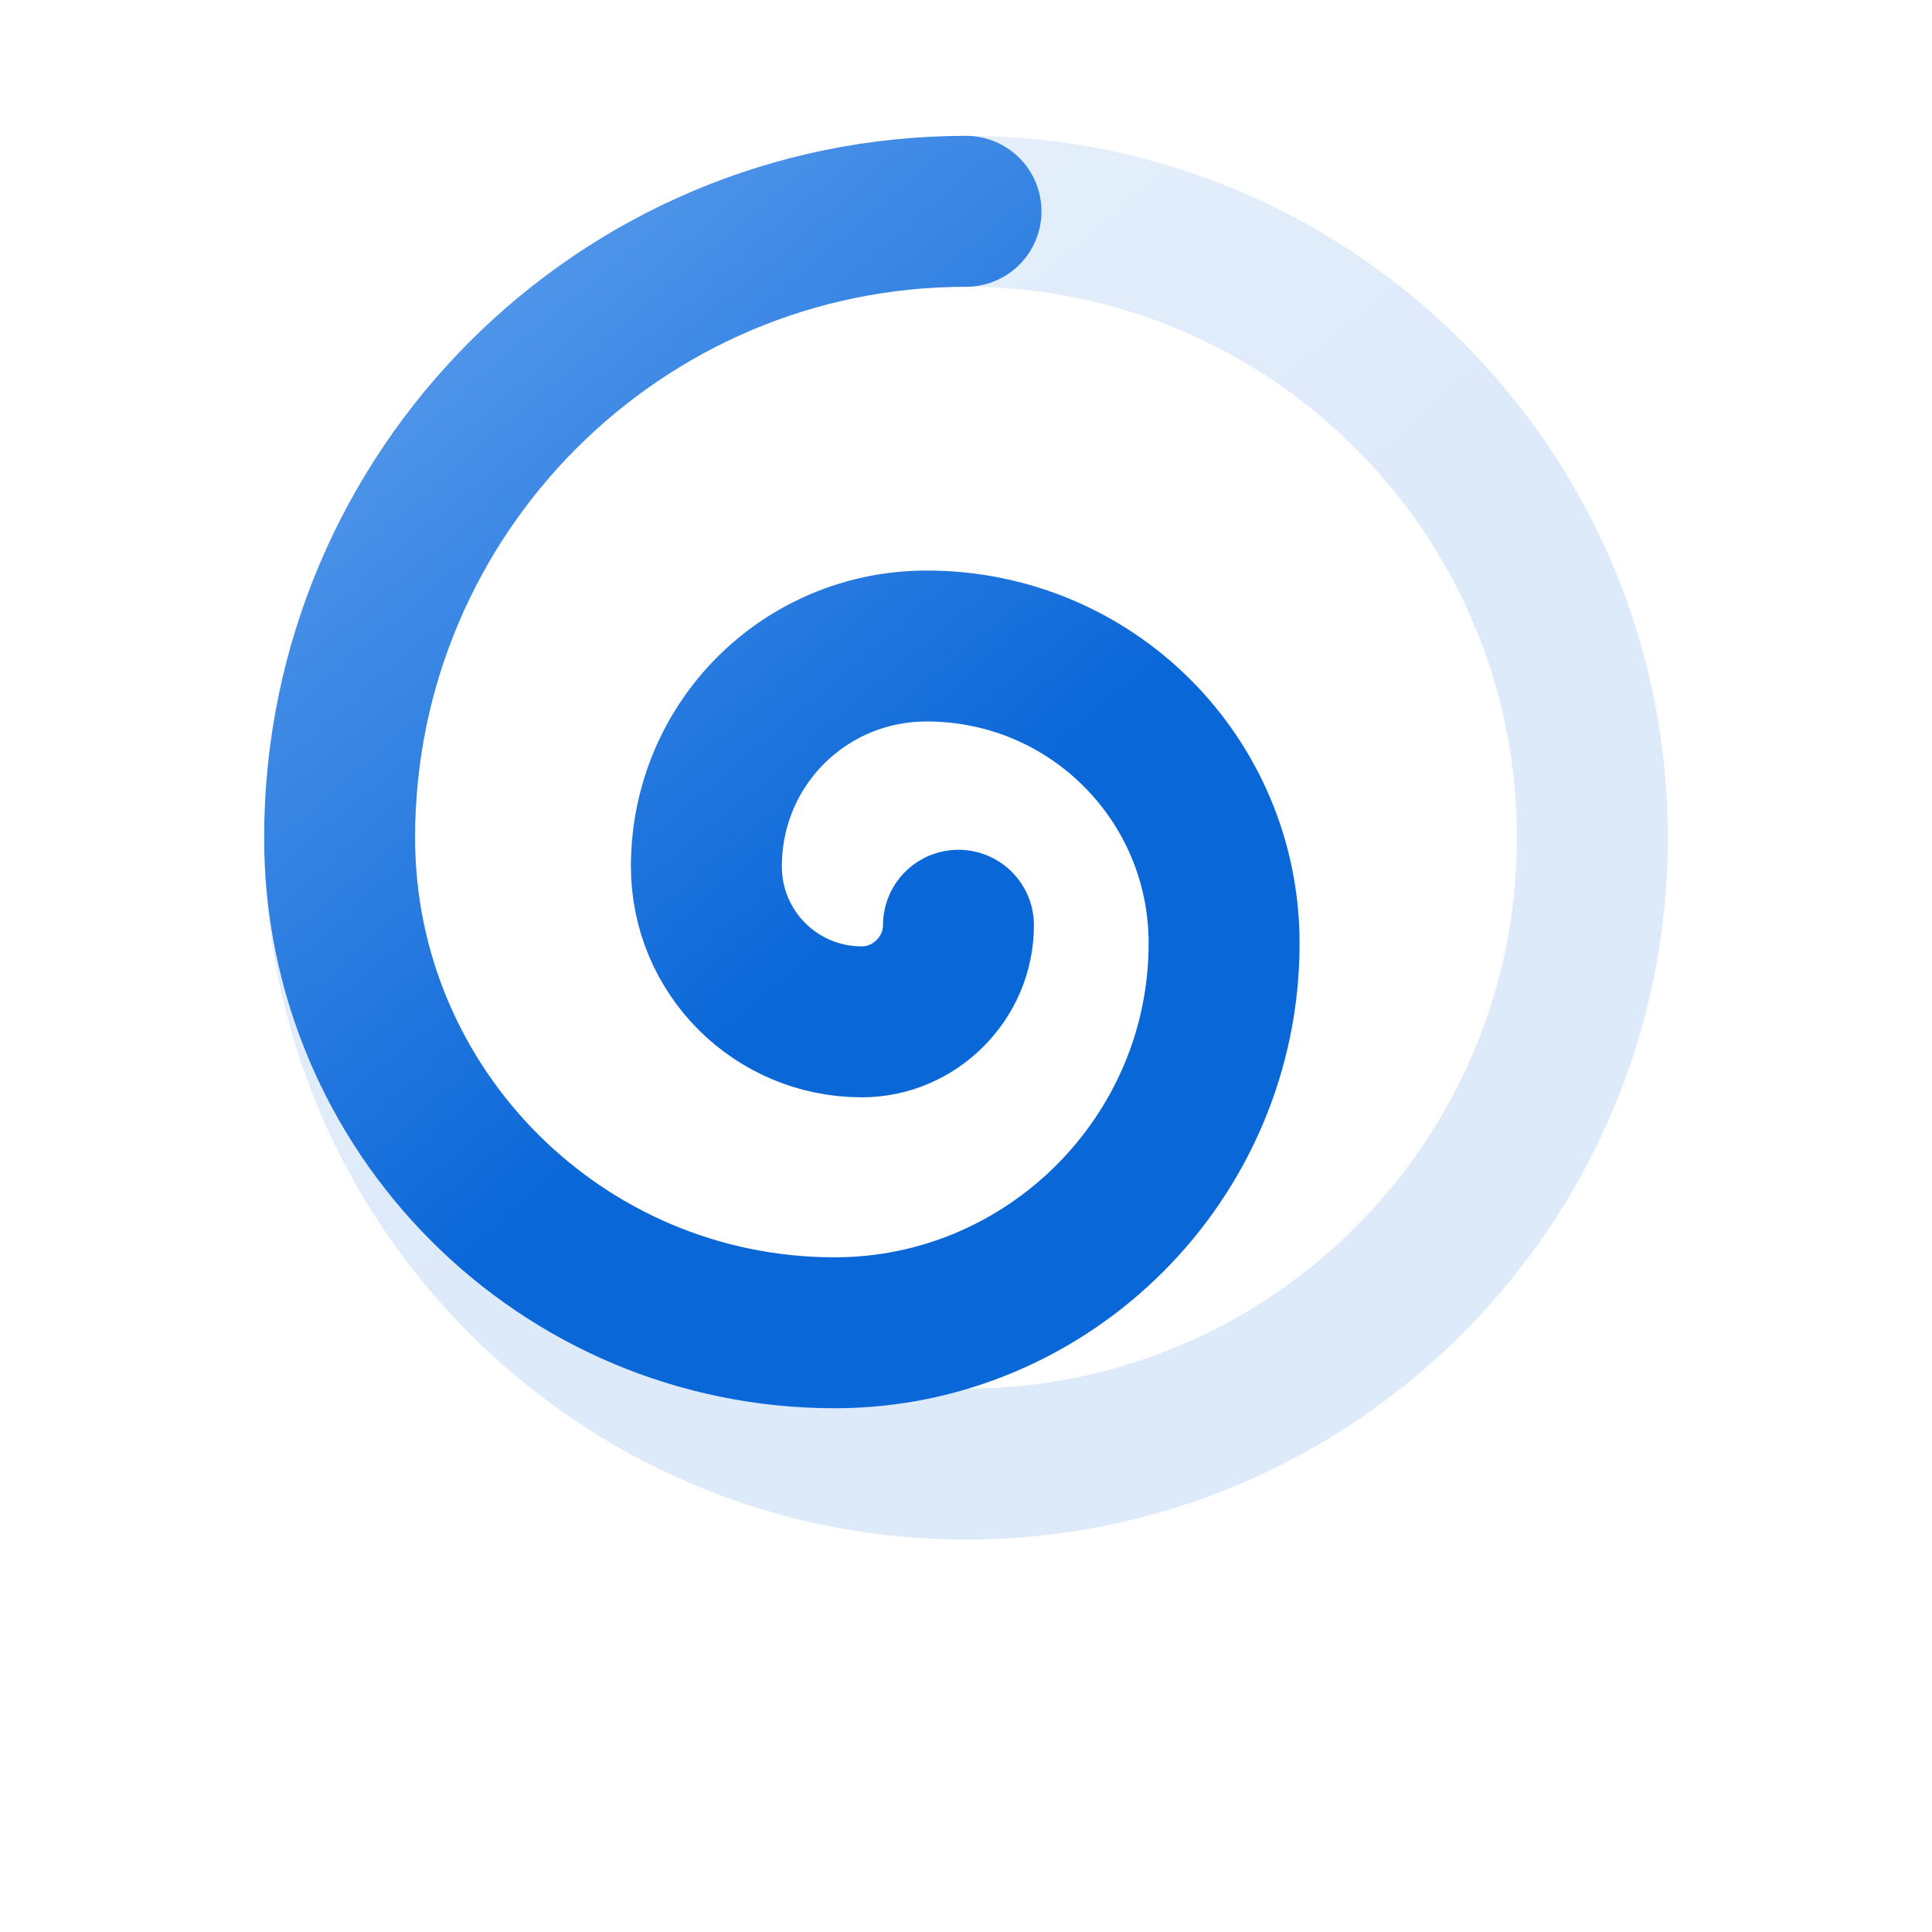
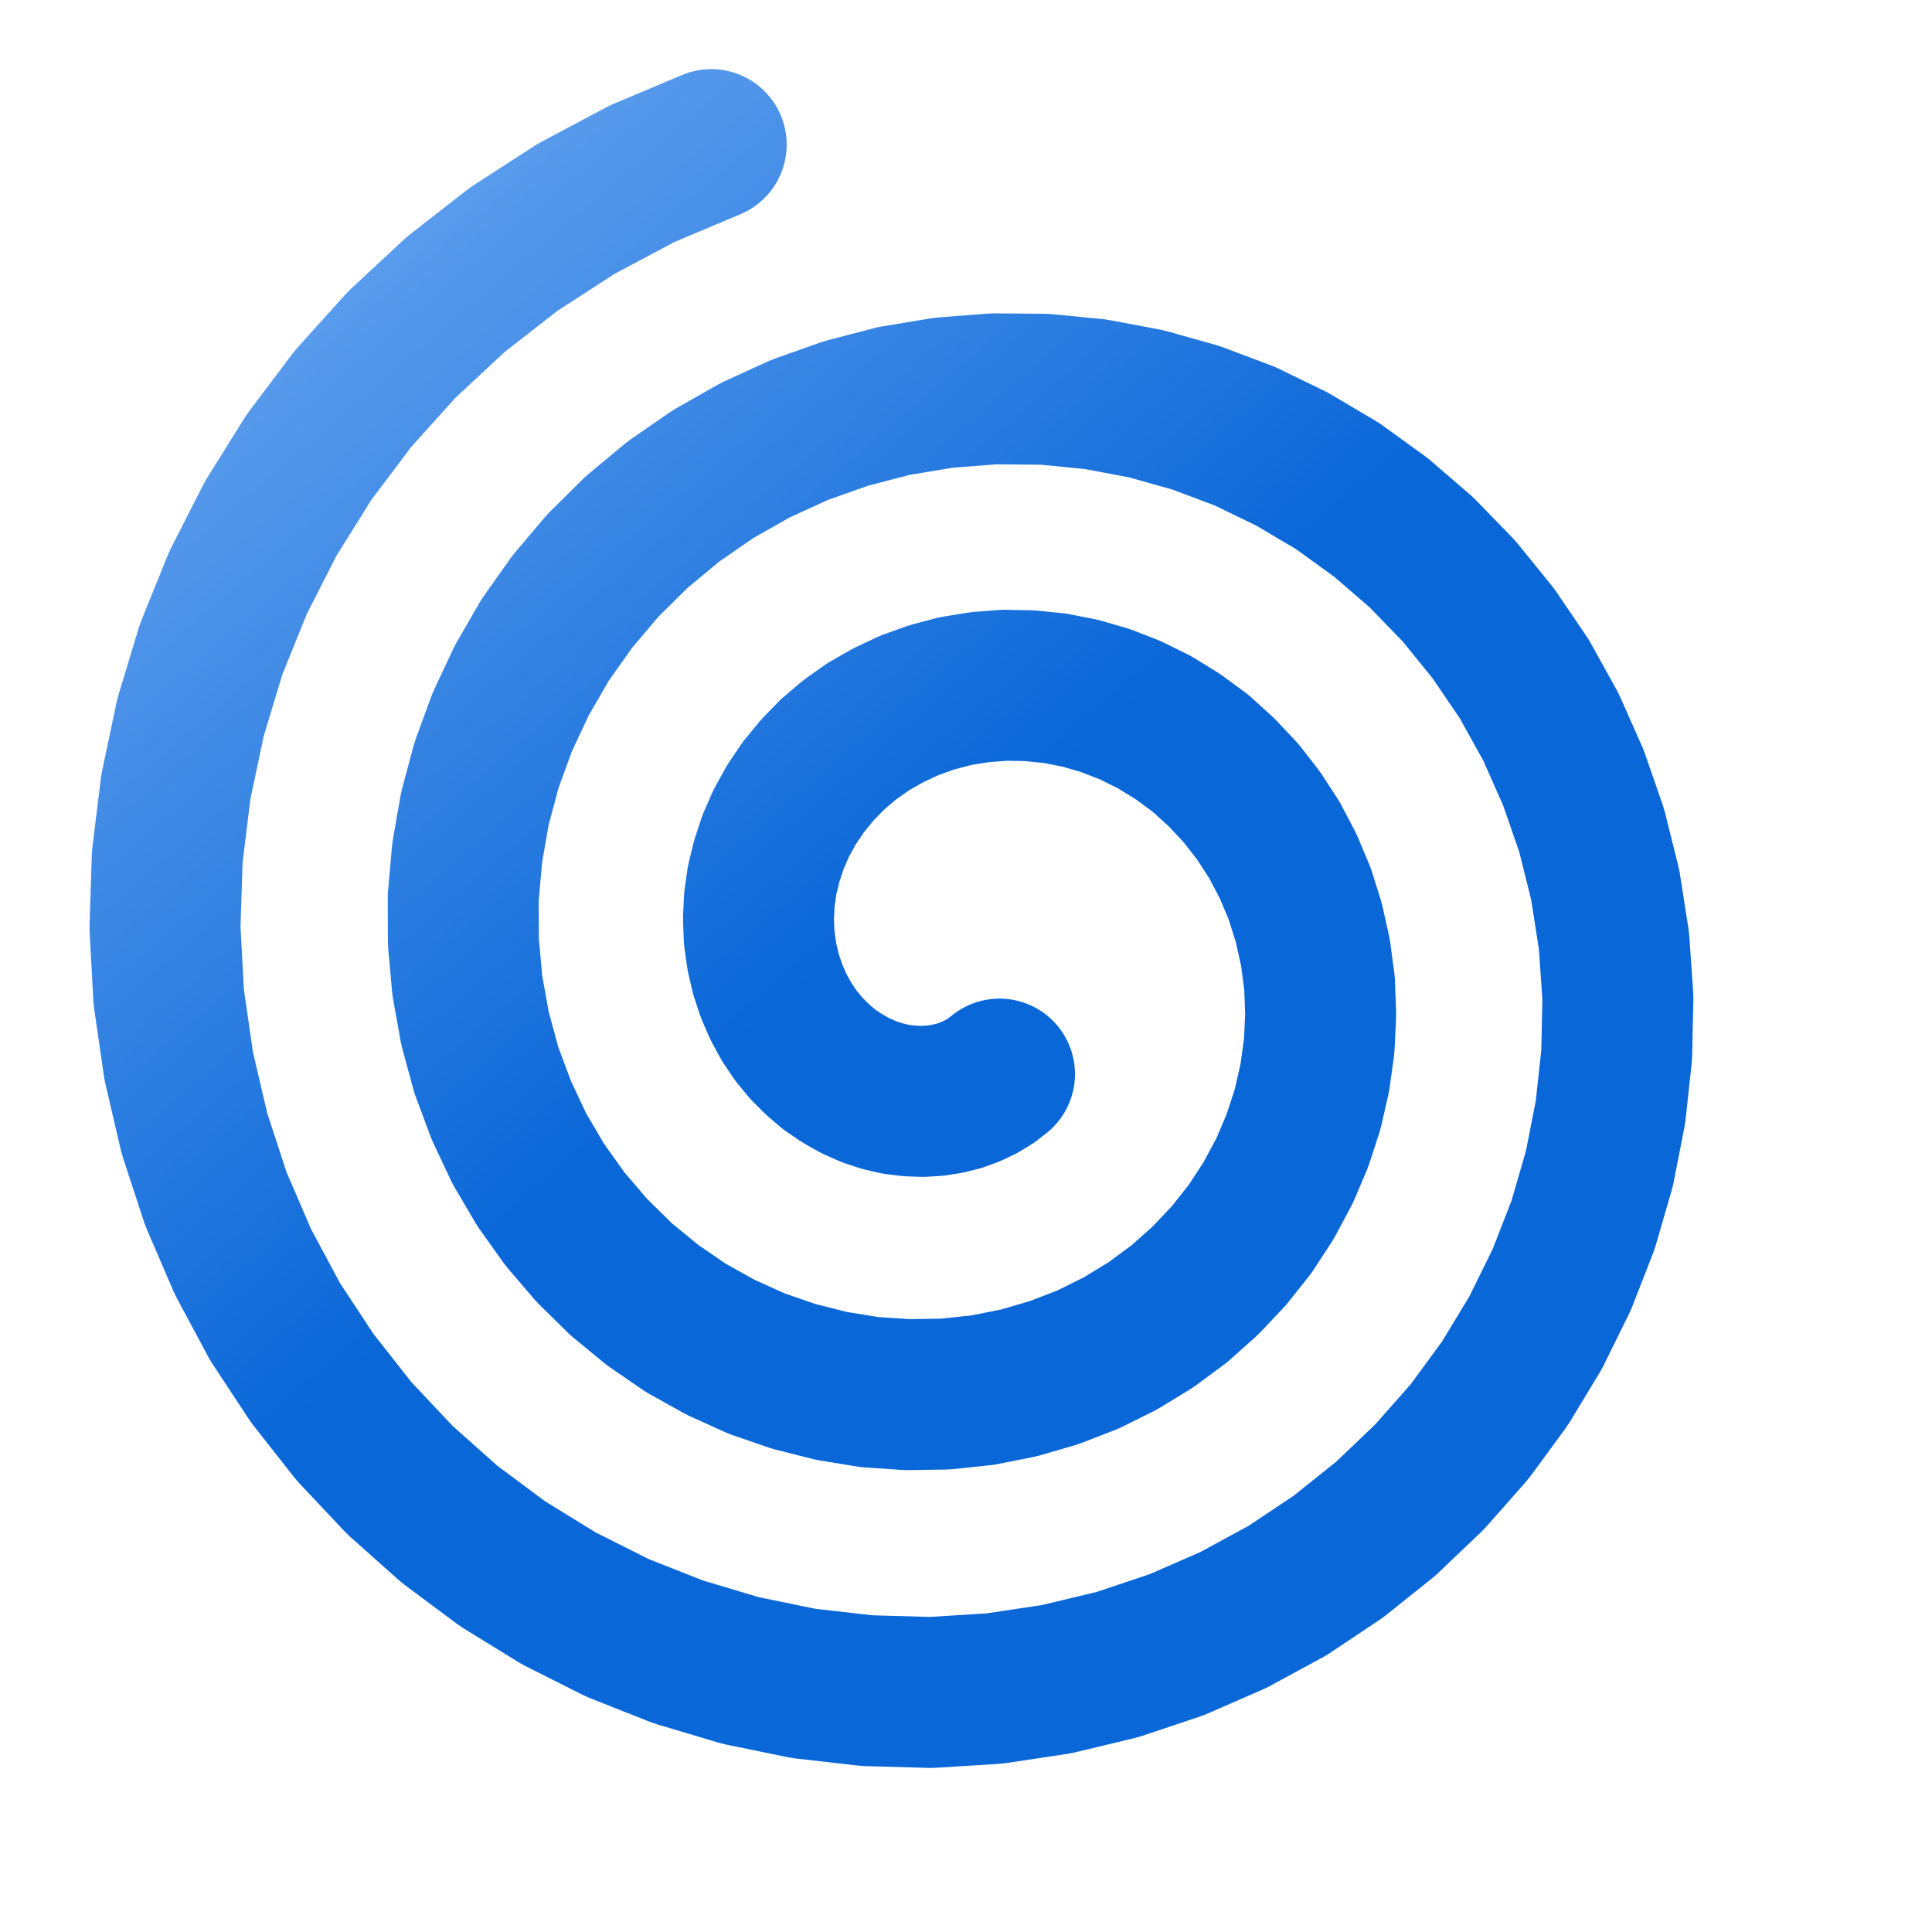
<svg xmlns="http://www.w3.org/2000/svg" width="128" height="128" viewBox="0 0 128 128" fill="none">
  <defs>
    <linearGradient id="swirlStroke" x1="18" y1="10" x2="112" y2="120" gradientUnits="userSpaceOnUse">
      <stop offset="0" stop-color="#68A5F0" />
      <stop offset="0.45" stop-color="#0A67D8" />
      <stop offset="1" stop-color="#0A67D8" />
    </linearGradient>
  </defs>
-   <path d="M64 14C41.1 14 22.5 32.6 22.5 55.5C22.5 73.6 37.2 88.3 55.3 88.3C69.5 88.3 81.1 76.7 81.1 62.5C81.1 51.6 72.3 42.8 61.4 42.8C53.3 42.8 46.8 49.3 46.8 57.4C46.8 63.1 51.4 67.7 57.1 67.7C60.6 67.7 63.5 64.8 63.5 61.3" stroke="url(#swirlStroke)" stroke-width="10" stroke-linecap="round" stroke-linejoin="round" />
-   <path d="M64 14C86.9 14 105.5 32.6 105.5 55.5C105.5 78.4 86.9 97 64 97C41.1 97 22.5 78.4 22.5 55.5" stroke="url(#swirlStroke)" stroke-width="10" stroke-linecap="round" opacity="0.14" />
+   <path d="M47.12 9.58L42.54 11.51L38.18 13.83L34.05 16.5L30.19 19.51L26.62 22.83L23.38 26.43L20.48 30.28L17.94 34.35L15.77 38.61L13.99 43.01L12.62 47.54L11.65 52.14L11.08 56.78L10.93 61.44L11.18 66.06L11.84 70.62L12.88 75.08L14.3 79.42L16.09 83.58L18.22 87.56L20.69 91.31L23.45 94.82L26.49 98.05L29.79 100.99L33.31 103.61L37.03 105.9L40.91 107.85L44.93 109.44L49.05 110.67L53.23 111.53L57.45 112.01L61.68 112.13L65.87 111.87L70 111.25L74.04 110.28L77.95 108.97L81.71 107.33L85.3 105.38L88.67 103.13L91.82 100.61L94.72 97.84L97.36 94.85L99.7 91.66L101.74 88.29L103.47 84.78L104.88 81.16L105.96 77.44L106.7 73.67L107.11 69.88L107.19 66.09L106.93 62.33L106.35 58.62L105.45 55.01L104.24 51.52L102.75 48.16L100.98 44.97L98.94 41.97L96.67 39.17L94.18 36.6L91.49 34.28L88.63 32.21L85.61 30.42L82.48 28.9L79.24 27.68L75.93 26.75L72.58 26.12L69.21 25.79L65.85 25.76L62.52 26.02L59.25 26.56L56.06 27.39L52.98 28.48L50.03 29.83L47.23 31.42L44.6 33.24L42.16 35.27L39.93 37.48L37.91 39.87L36.12 42.4L34.58 45.06L33.28 47.83L32.24 50.67L31.46 53.58L30.95 56.51L30.69 59.46L30.7 62.39L30.96 65.29L31.47 68.13L32.22 70.89L33.21 73.55L34.41 76.1L35.82 78.5L37.43 80.76L39.21 82.84L41.15 84.75L43.23 86.46L45.43 87.97L47.74 89.26L50.13 90.34L52.59 91.19L55.09 91.82L57.61 92.23L60.13 92.4L62.63 92.36L65.1 92.1L67.51 91.62L69.84 90.94L72.09 90.07L74.22 89.01L76.24 87.78L78.12 86.39L79.85 84.85L81.42 83.19L82.83 81.41L84.05 79.54L85.1 77.58L85.96 75.56L86.63 73.5L87.11 71.4L87.4 69.3L87.5 67.2L87.42 65.13L87.15 63.1L86.71 61.12L86.11 59.21L85.34 57.38L84.43 55.65L83.38 54.03L82.2 52.52L80.91 51.15L79.53 49.9L78.05 48.81L76.51 47.86L74.9 47.06L73.26 46.42L71.58 45.93L69.9 45.6L68.21 45.43L66.54 45.4L64.89 45.53L63.29 45.79L61.74 46.2L60.26 46.73L58.85 47.39L57.52 48.15L56.29 49.02L55.16 49.98L54.14 51.03L53.23 52.14L52.44 53.31L51.77 54.52L51.22 55.78L50.8 57.05L50.49 58.33L50.31 59.61L50.25 60.88L50.3 62.13L50.47 63.35L50.74 64.52L51.11 65.64L51.57 66.7L52.11 67.69L52.73 68.61L53.42 69.45L54.17 70.2L54.96 70.87L55.8 71.44L56.67 71.93L57.55 72.32L58.45 72.62L59.35 72.83L60.25 72.94L61.12 72.97L61.98 72.92L62.8 72.79L63.59 72.59L64.32 72.32L65.01 71.99L65.65 71.6L66.22 71.16" stroke="url(#swirlStroke)" stroke-width="10" stroke-linecap="round" stroke-linejoin="round" />
</svg>
